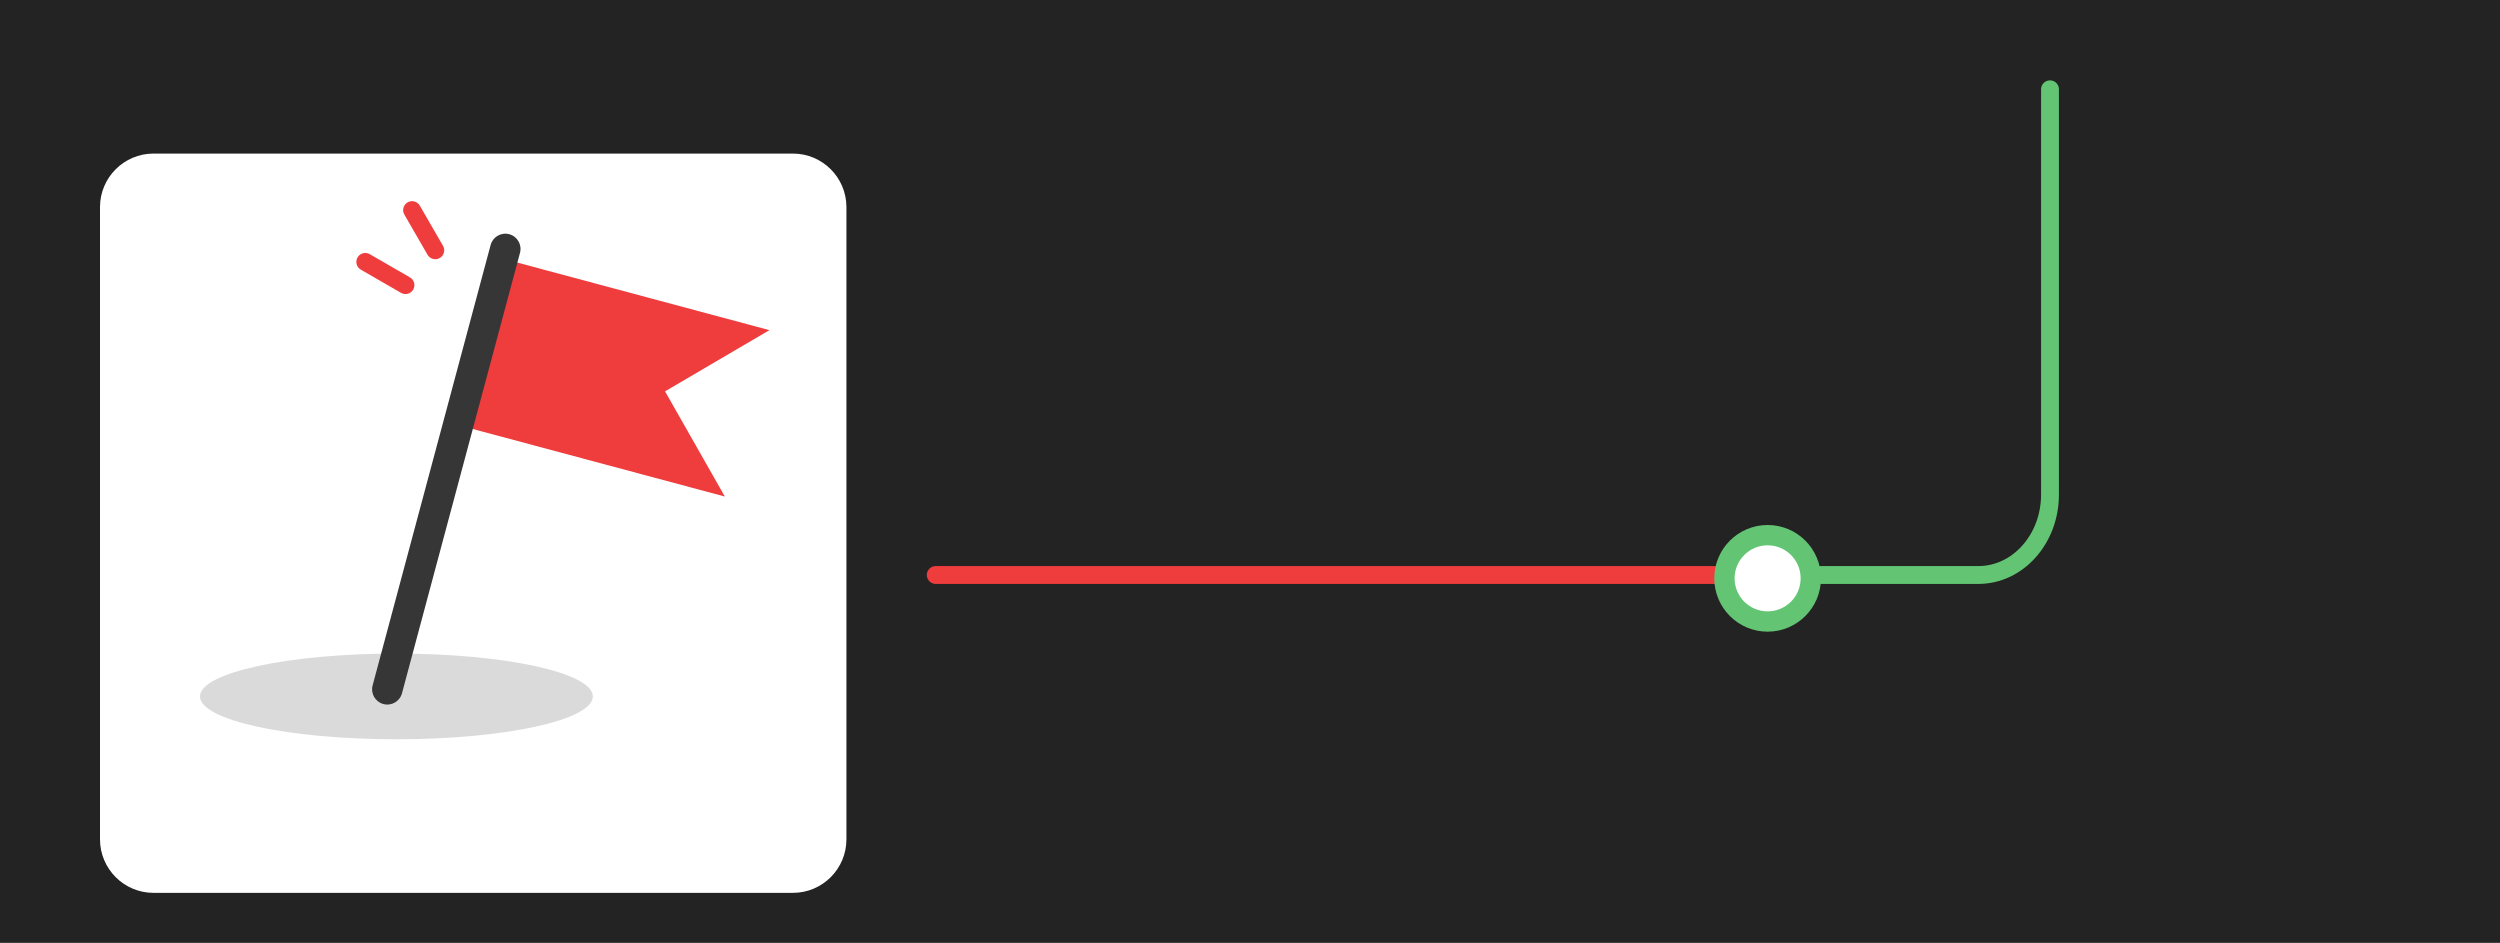
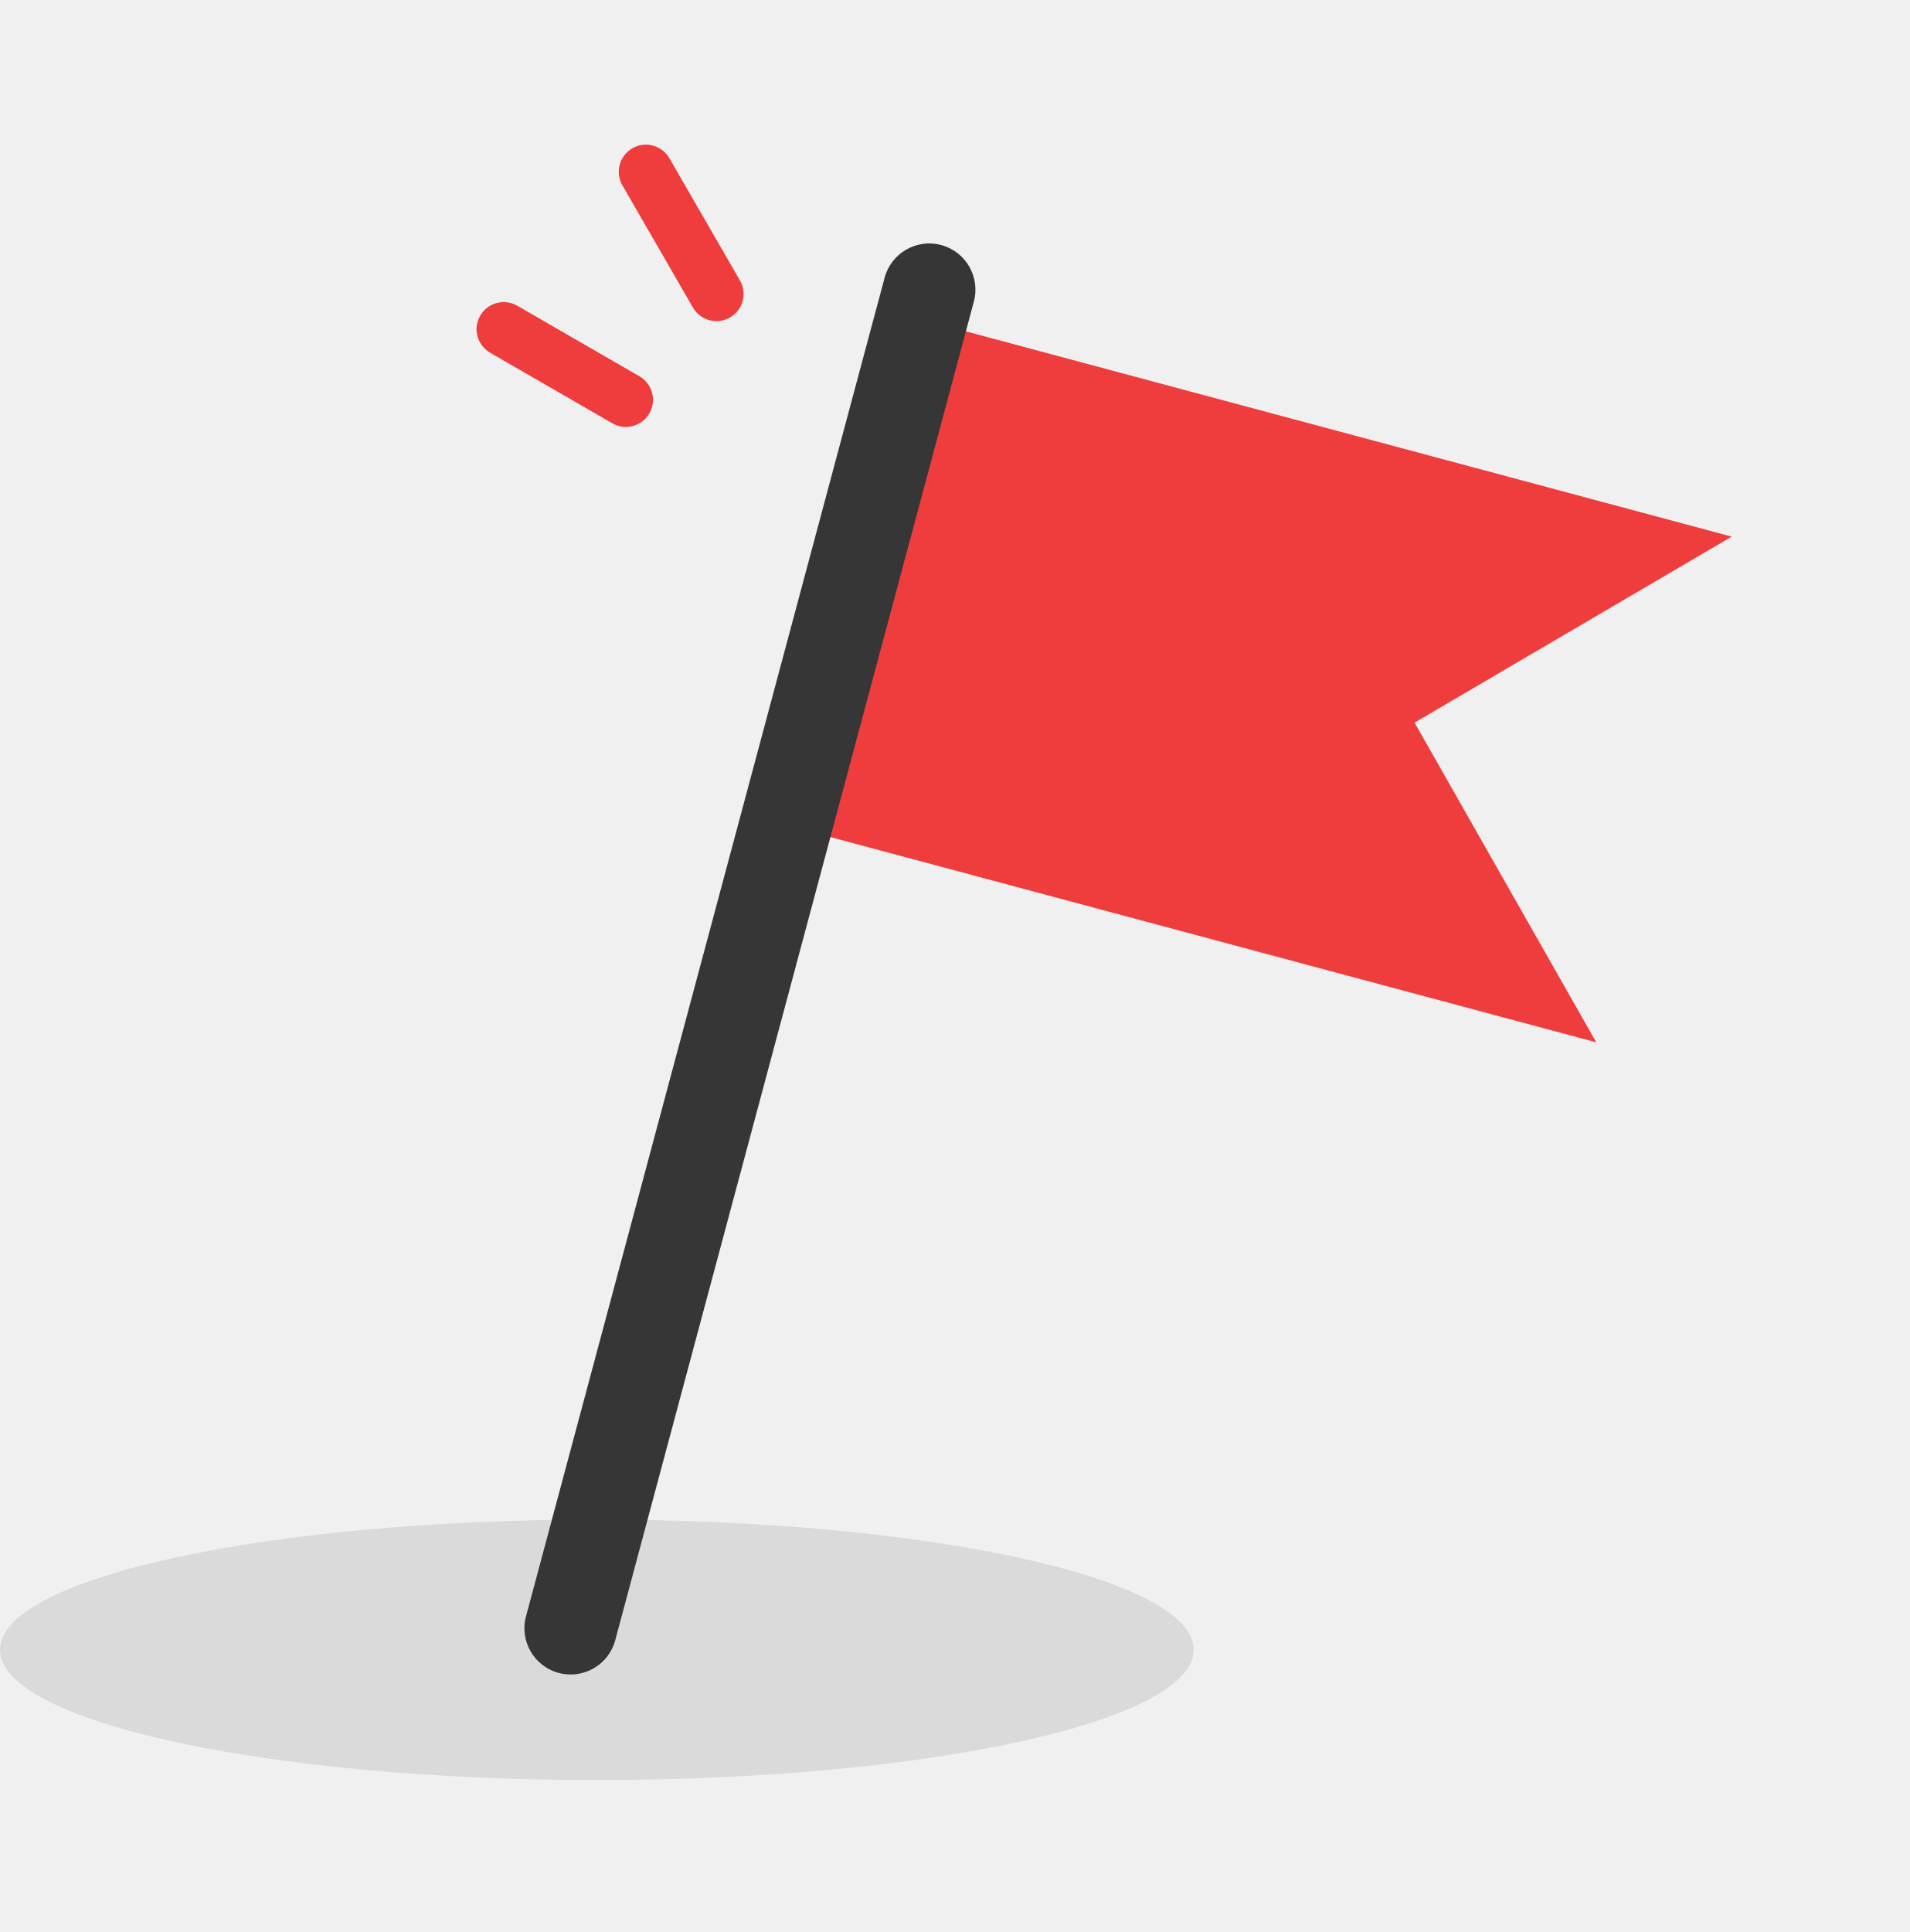
- <svg xmlns="http://www.w3.org/2000/svg" width="700" height="264" viewBox="0 0 700 264" fill="none">
-   <rect width="700" height="264" fill="#232323" />
-   <rect x="28" y="43" width="209" height="207" rx="15" fill="white" />
-   <ellipse cx="111" cy="195" rx="55" ry="12" fill="#DADADA" />
-   <path d="M144.182 73.346L215.44 92.44L186.212 109.576L202.956 139.031L131.698 119.938L144.182 73.346Z" fill="#EF3C3C" />
-   <rect x="138.481" y="64.475" width="8.512" height="136.194" rx="4.256" transform="rotate(15 138.481 64.4749)" fill="#363636" />
-   <rect x="111.964" y="57.911" width="5" height="18" rx="2.5" transform="rotate(-30 111.964 57.9106)" fill="#EF3C3C" />
-   <rect x="98.862" y="74.249" width="5" height="18" rx="2.5" transform="rotate(-60 98.8616 74.249)" fill="#EF3C3C" />
-   <path d="M574 25V138.479C574 150.917 565.02 161 553.943 161L262 161" stroke="url(#paint0_linear_1720_11)" stroke-width="5" stroke-linecap="round" />
-   <circle cx="14.933" cy="14.933" r="14.933" transform="matrix(-1 0 0 1 509.867 147)" fill="#63C574" />
-   <circle cx="9.244" cy="9.244" r="9.244" transform="matrix(-1 0 0 1 504.178 152.689)" fill="white" />
-   <defs>
-     <linearGradient id="paint0_linear_1720_11" x1="499" y1="161.11" x2="493" y2="161.116" gradientUnits="userSpaceOnUse">
-       <stop offset="0.07" stop-color="#63C574" />
-       <stop offset="1" stop-color="#EF3C3C" />
-     </linearGradient>
-   </defs>
+ <svg xmlns="http://www.w3.org/2000/svg" width="176" height="178" viewBox="0 0 176 178" fill="none">
+   <ellipse cx="55" cy="152" rx="55" ry="12" fill="#DADADA" />
+   <path d="M88.321 30.346L159.579 49.44L130.35 66.576L147.095 96.031L75.837 76.938L88.321 30.346Z" fill="#EF3C3C" />
+   <rect x="82.62" y="21.475" width="8.512" height="136.194" rx="4.256" transform="rotate(15 82.6201 21.4749)" fill="#363636" />
+   <rect x="56.103" y="14.911" width="5" height="18" rx="2.5" transform="rotate(-30 56.1035 14.9106)" fill="#EF3C3C" />
+   <rect x="43.001" y="31.249" width="5" height="18" rx="2.5" transform="rotate(-60 43.0005 31.249)" fill="#EF3C3C" />
</svg>
